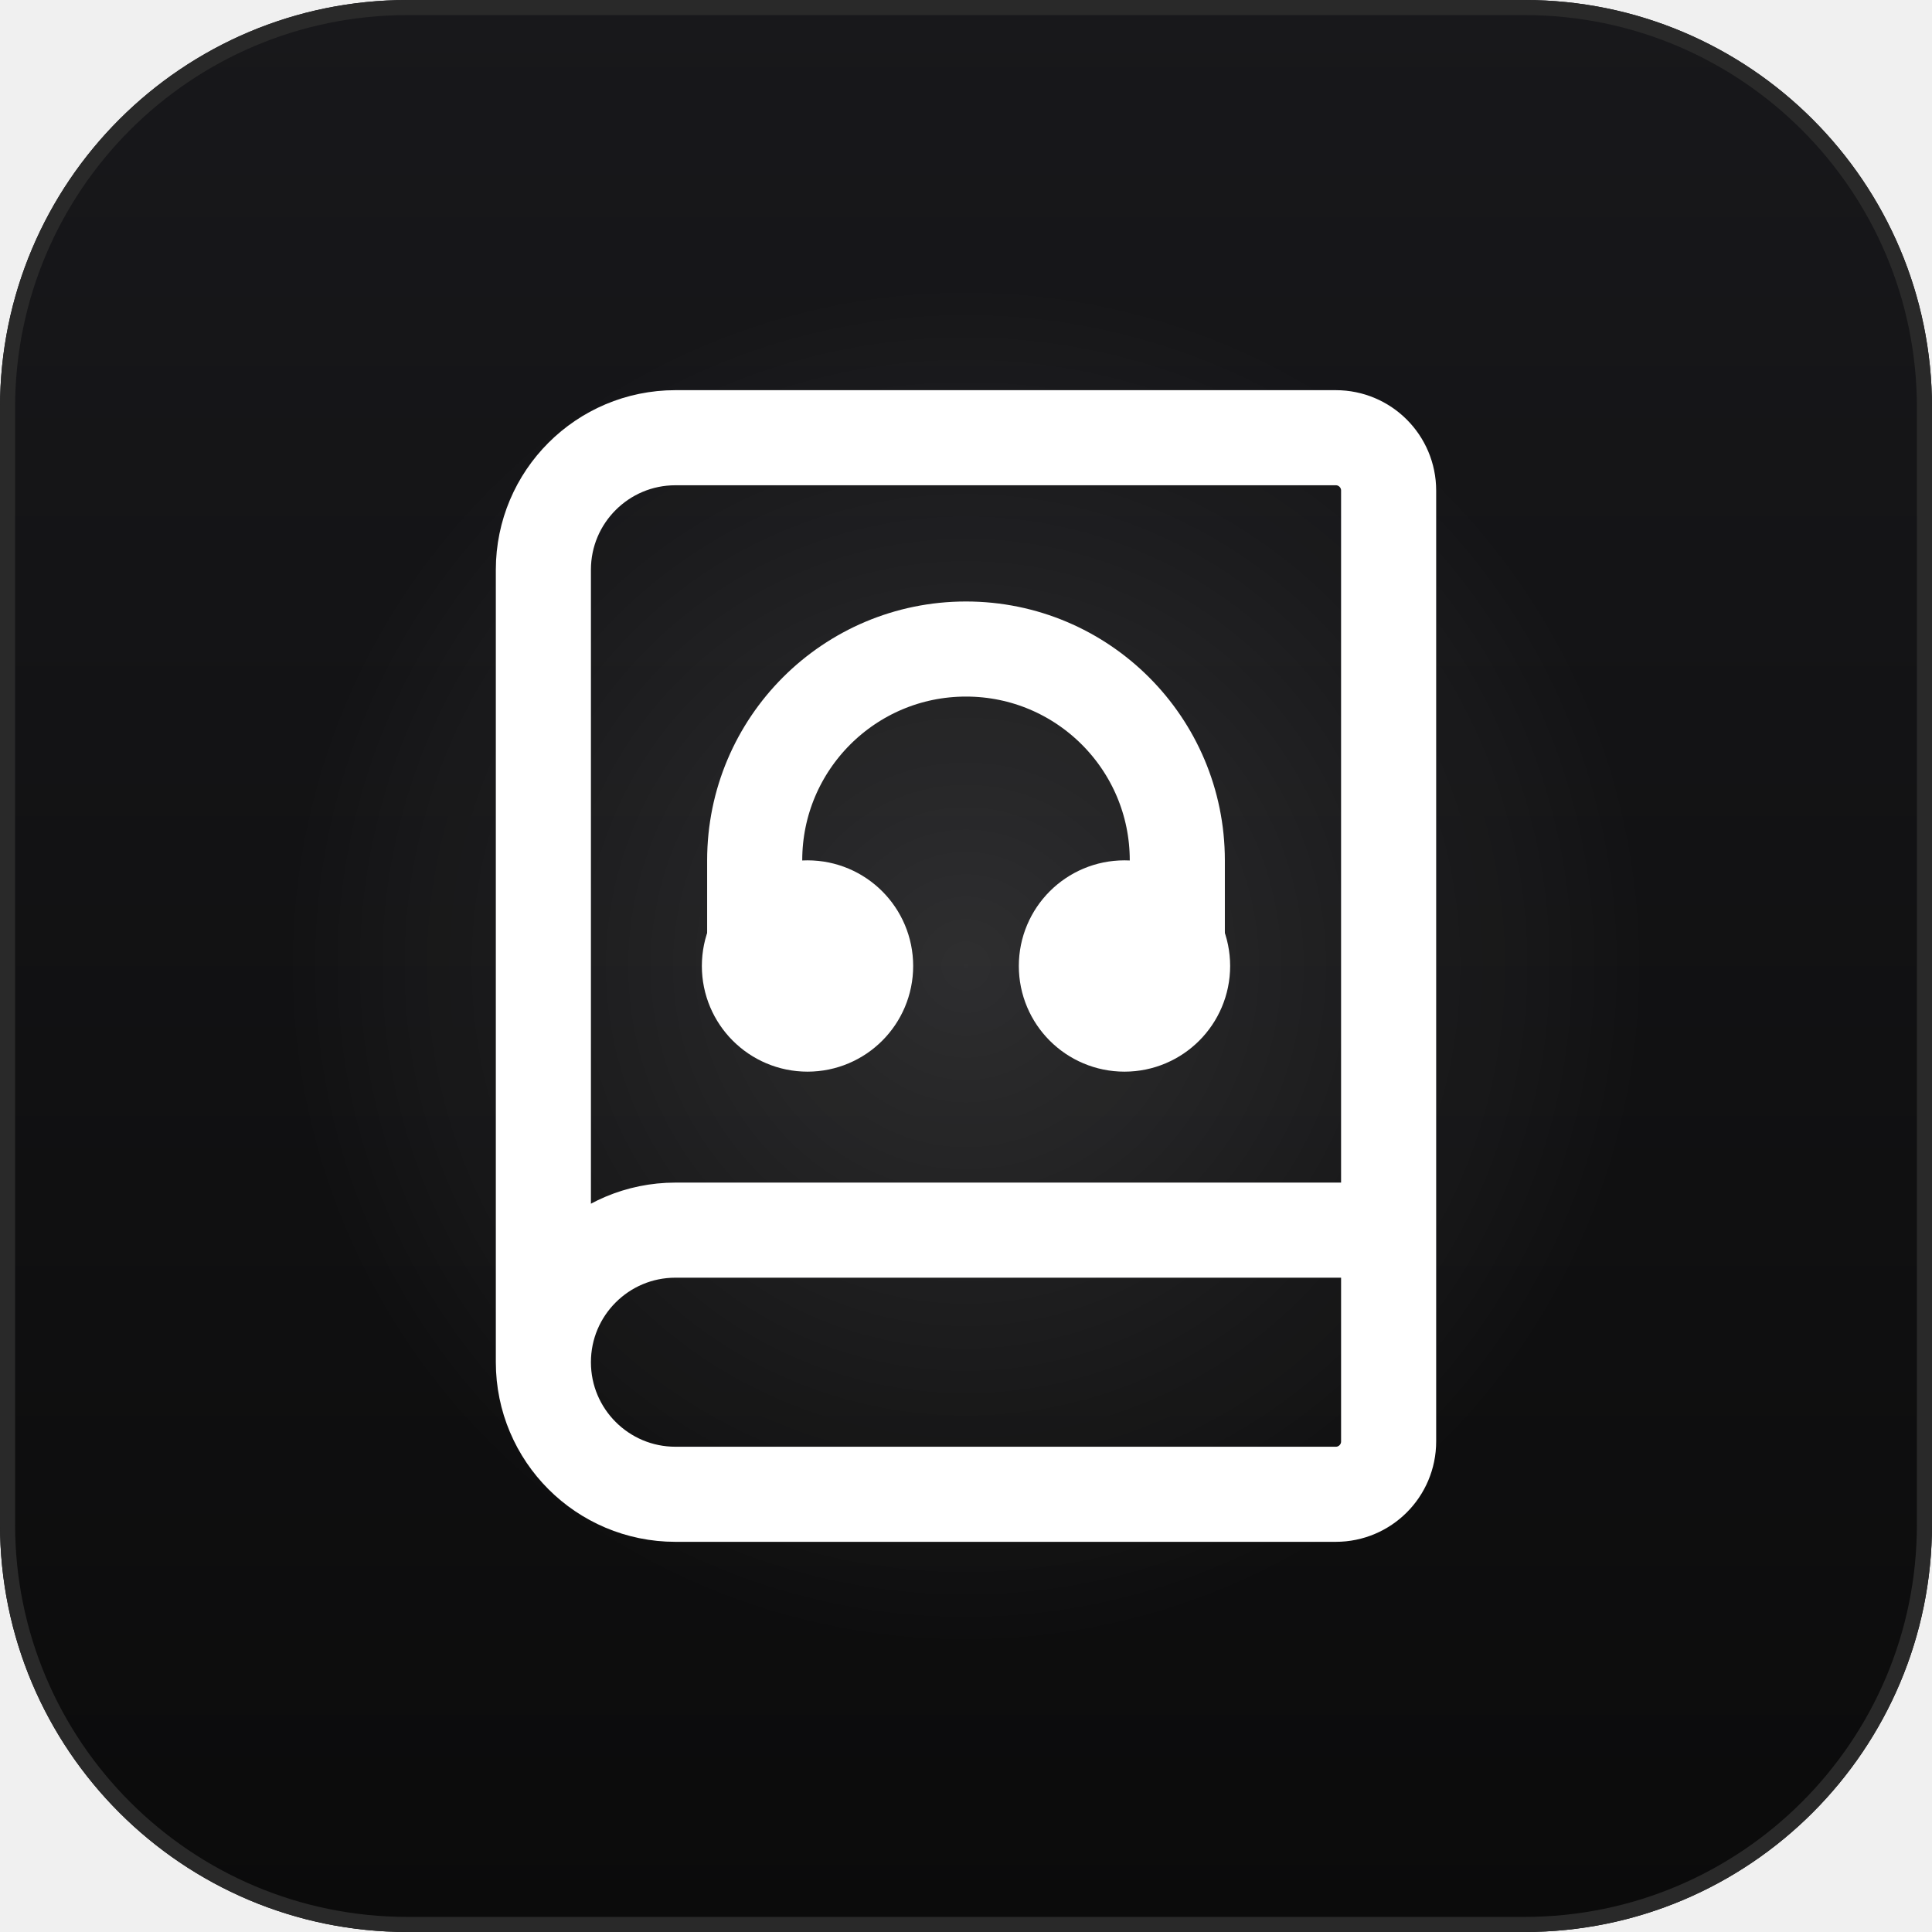
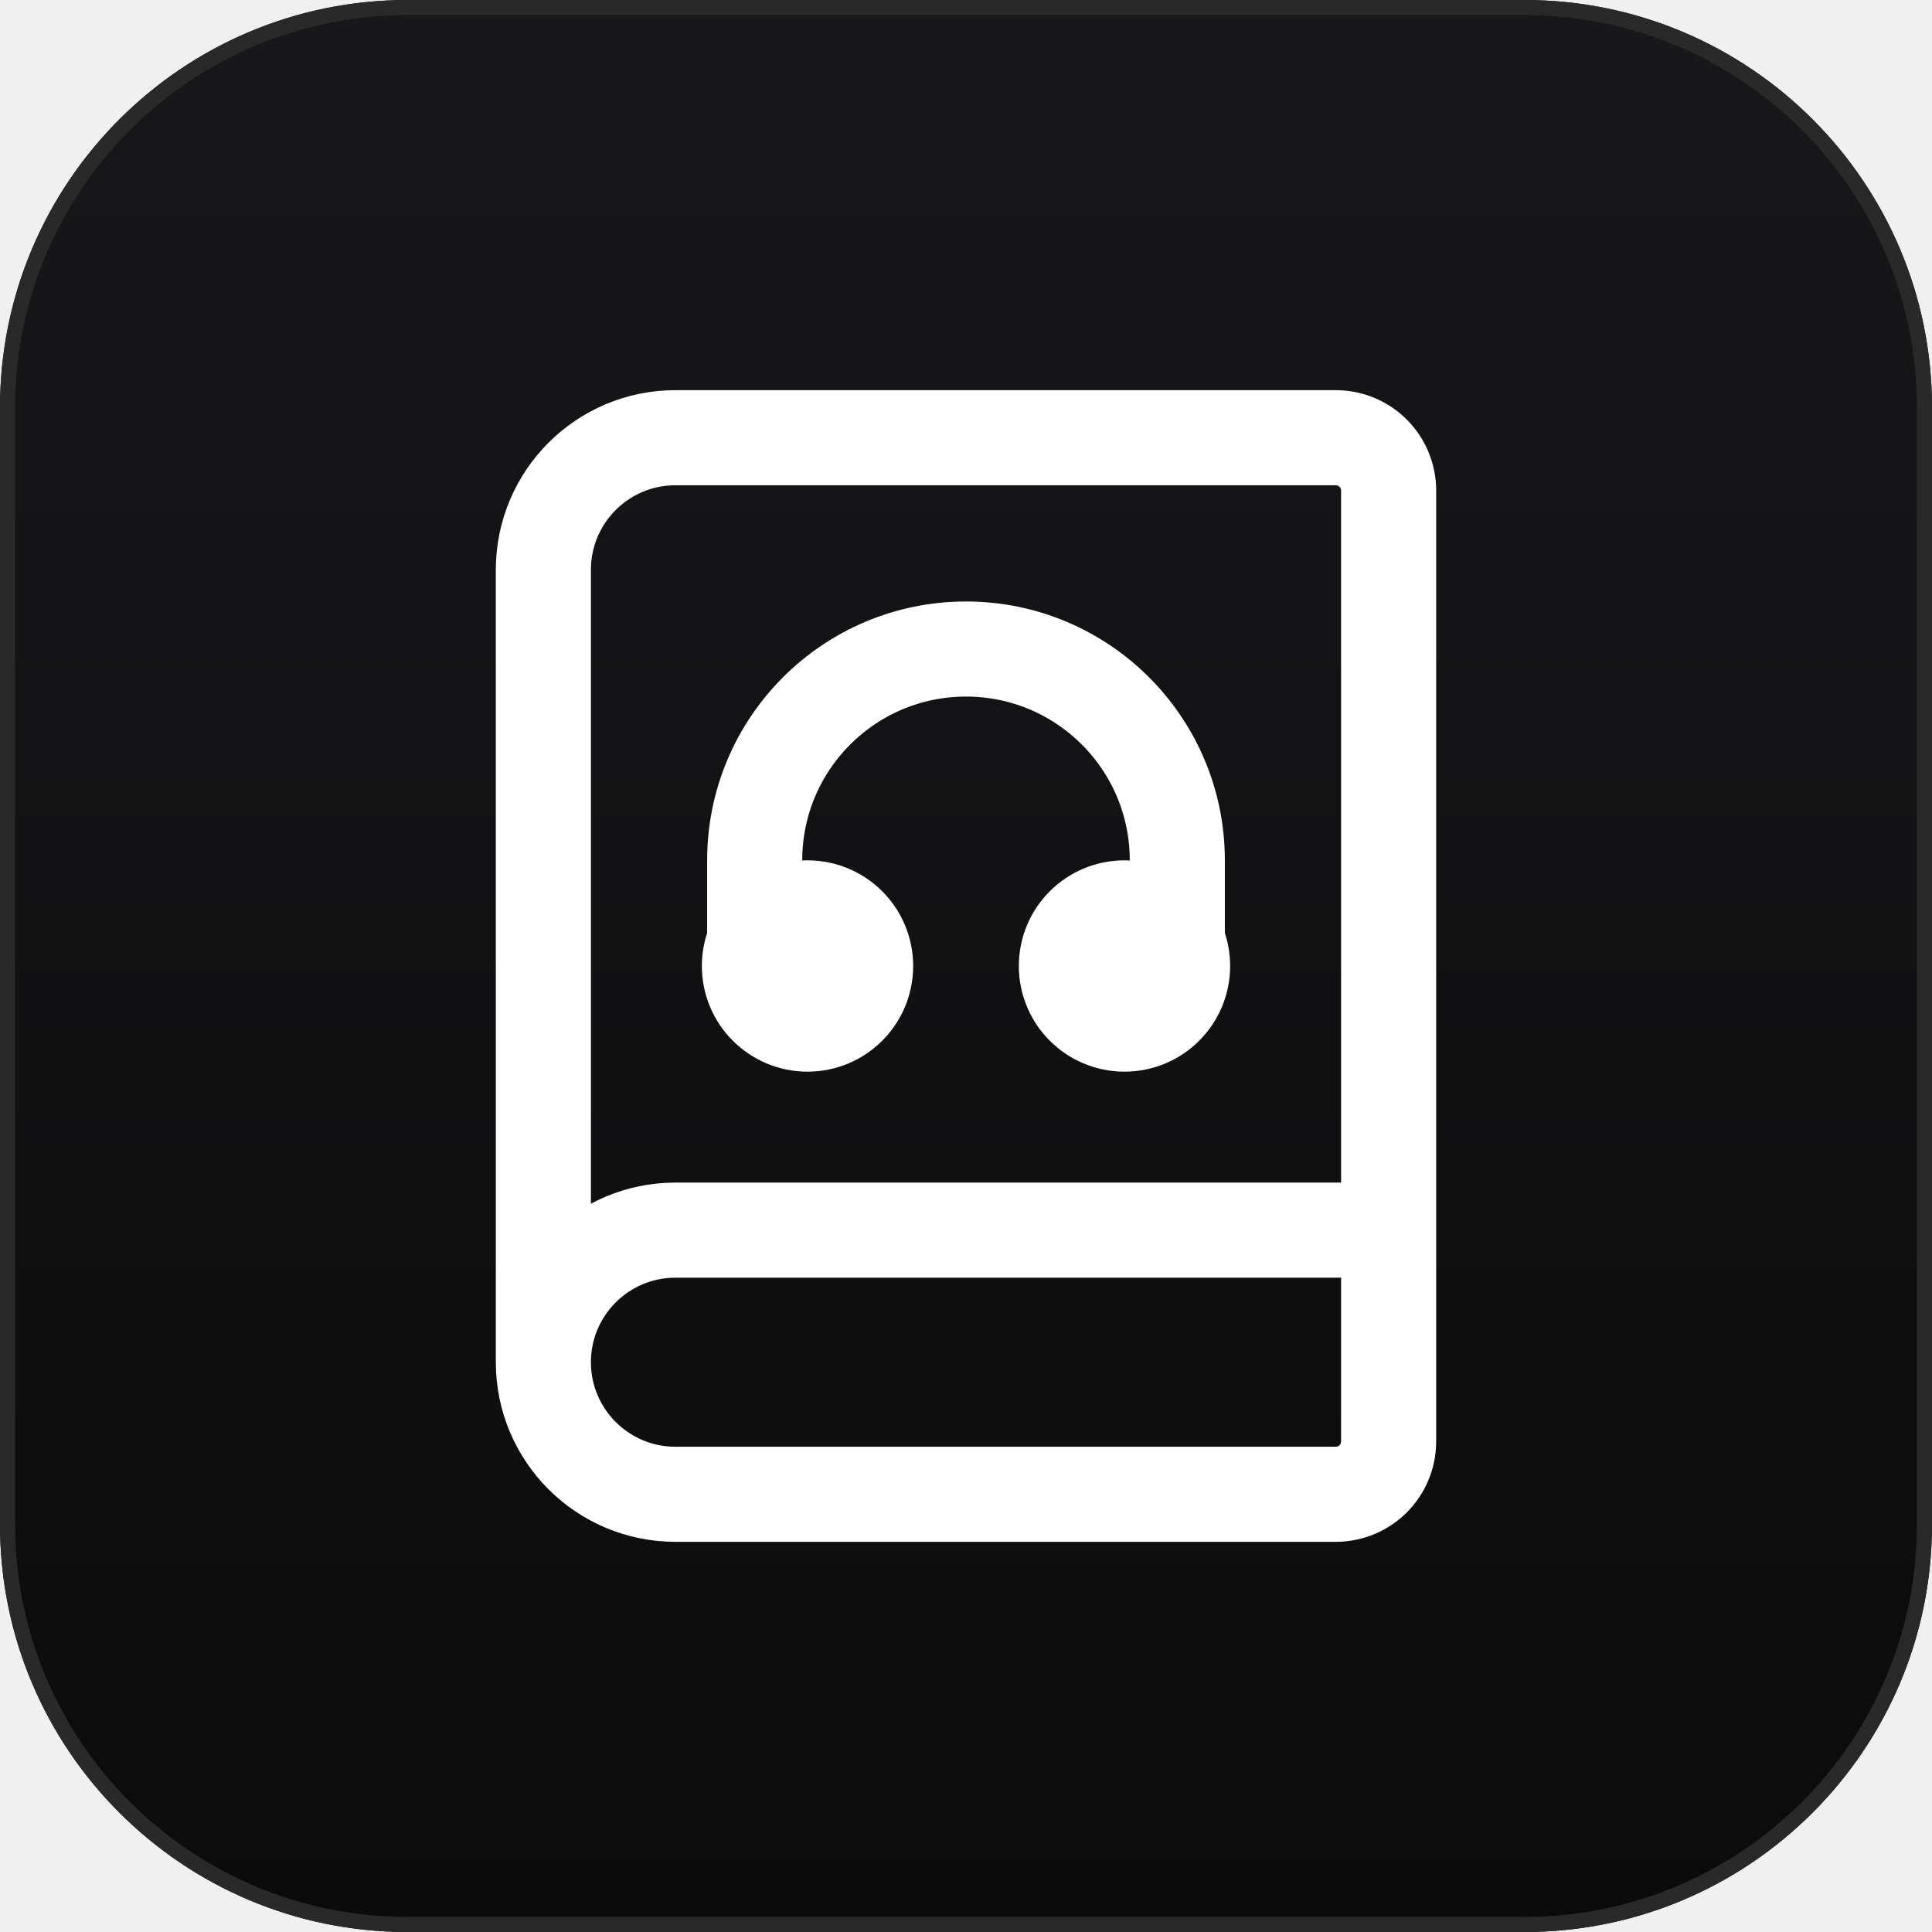
<svg xmlns="http://www.w3.org/2000/svg" viewBox="0 0 256 256" width="256" height="256" fill="none">
  <defs>
    <linearGradient id="monologue-bg" x1="0%" y1="0%" x2="0%" y2="100%">
      <stop offset="0%" stop-color="#18181b" />
      <stop offset="100%" stop-color="#0b0b0b" />
    </linearGradient>
-     <radialGradient id="monologue-glow" cx="50%" cy="50%" r="50%">
-       <stop offset="0%" stop-color="#ffffff" stop-opacity="0.12" />
-       <stop offset="100%" stop-color="#ffffff" stop-opacity="0" />
-     </radialGradient>
  </defs>
  <rect width="256" height="256" rx="54" fill="url(#monologue-bg)" />
  <rect x="1" y="1" width="254" height="254" rx="53" stroke="#292929" stroke-width="2" />
-   <circle cx="128" cy="128" r="90" fill="url(#monologue-glow)" />
  <g transform="translate(44, 44) scale(7)" stroke="#ffffff" stroke-width="1.8" stroke-linecap="round" stroke-linejoin="round" fill="none">
    <path d="M4 19.5v-15A2.5 2.5 0 0 1 6.5 2H19a1 1 0 0 1 1 1v18a1 1 0 0 1-1 1H6.5a1 1 0 0 1 0-5H20" />
    <path d="M8 12v-2a4 4 0 0 1 8 0v2" />
    <circle cx="15" cy="12" r="1.1" fill="#ffffff" />
    <circle cx="9" cy="12" r="1.1" fill="#ffffff" />
  </g>
</svg>
